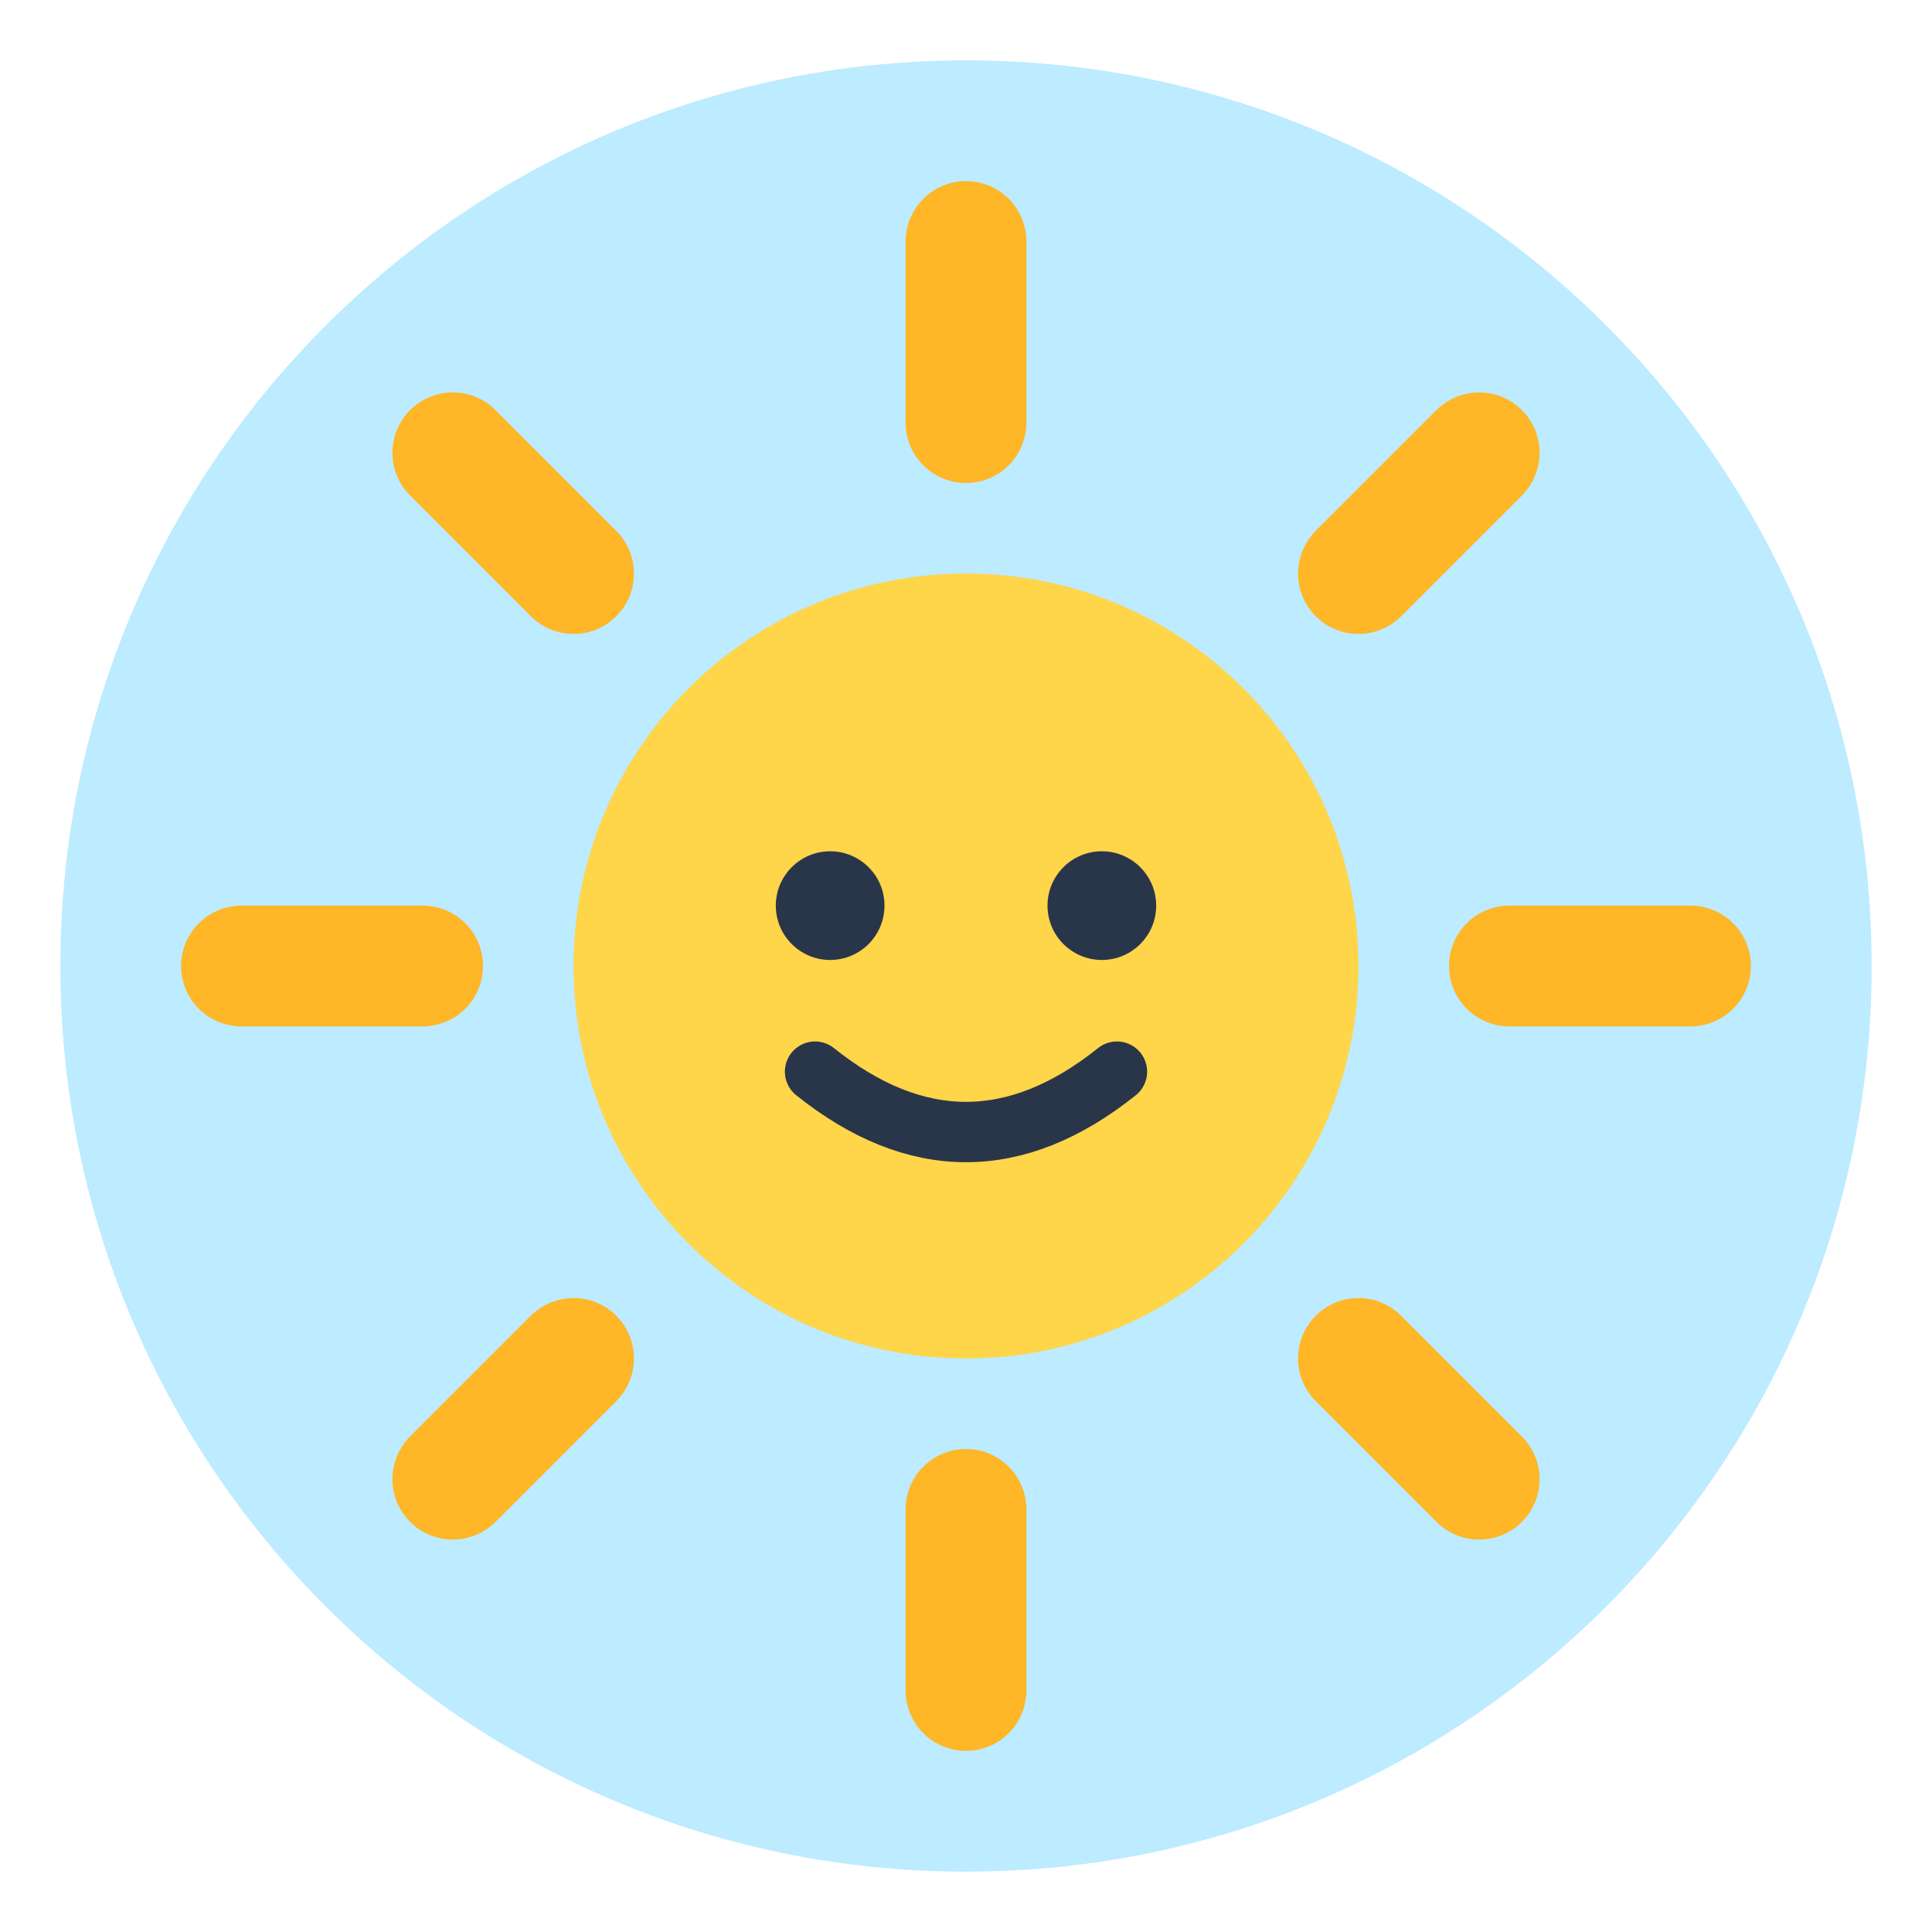
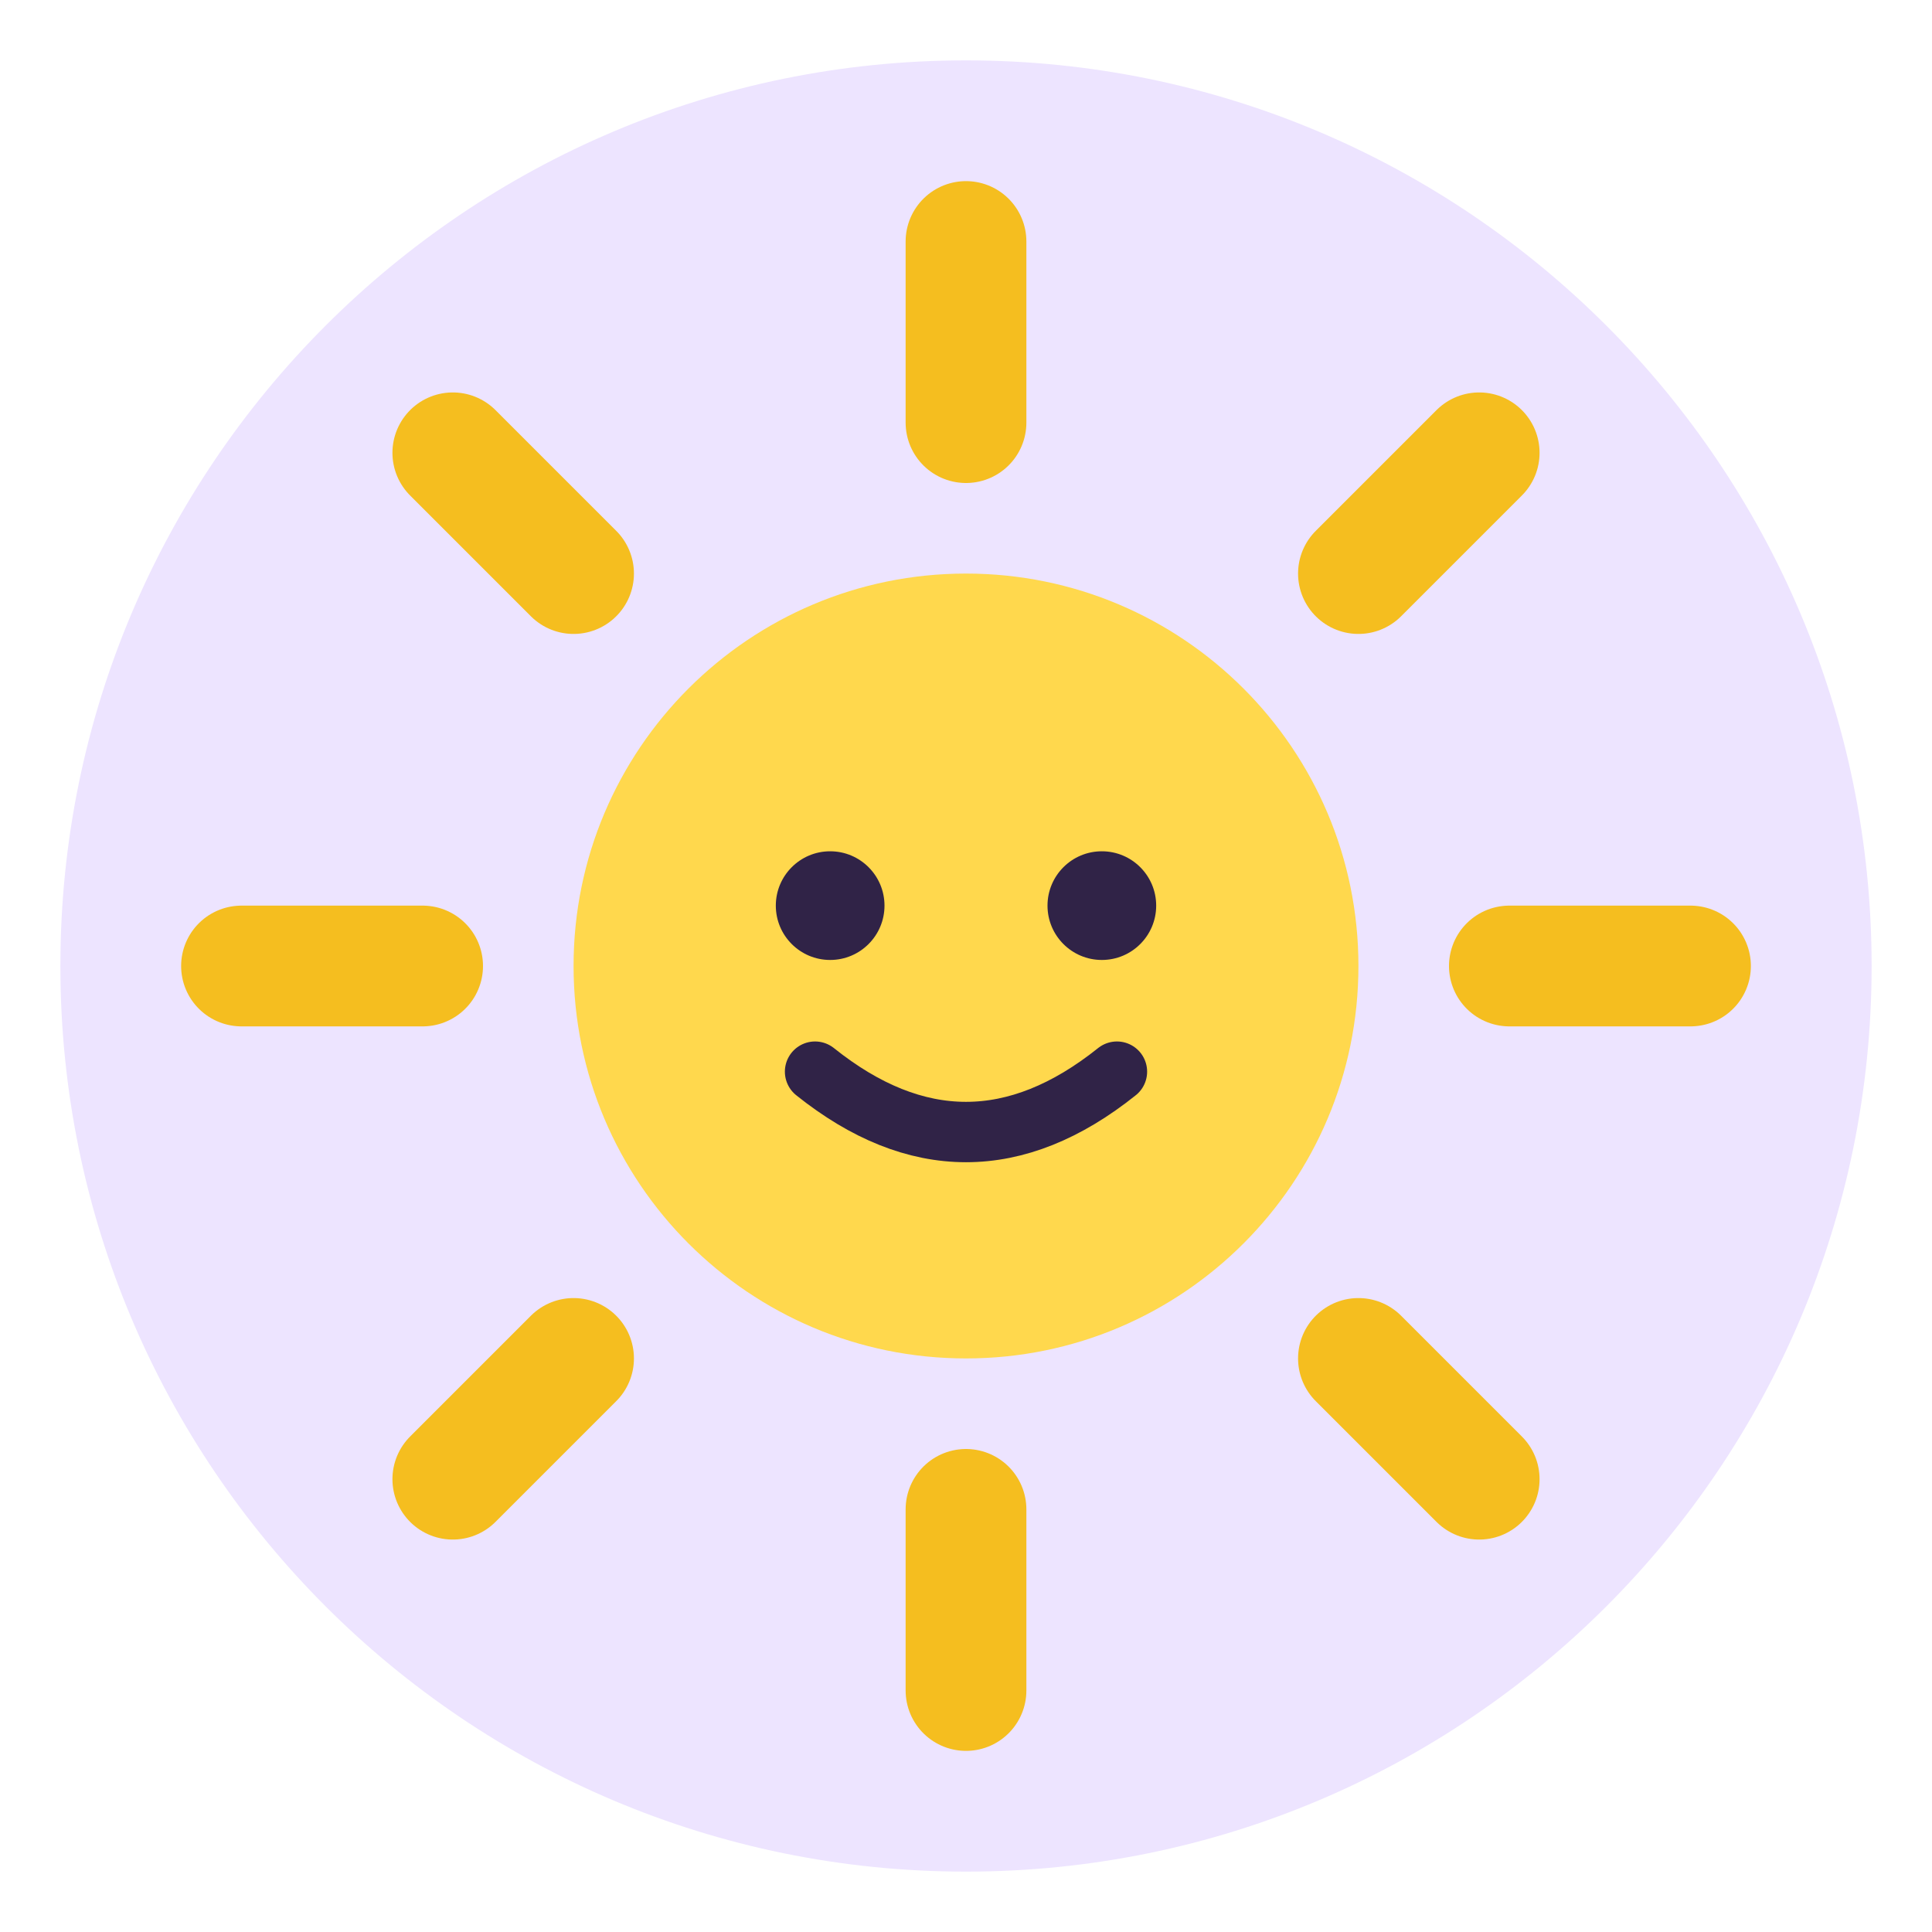
<svg xmlns="http://www.w3.org/2000/svg" viewBox="0 0 64 64">
-   <circle cx="32" cy="32" r="30" fill="#BDEBFF" />
-   <g stroke="#FFB627" stroke-width="4" stroke-linecap="round">
+   <circle cx="32" cy="32" r="30" fill="#EDE4FF" />
+   <g stroke="#F5BE1F" stroke-width="4" stroke-linecap="round">
    <path d="M32 8v6M32 50v6M8 32h6M50 32h6M15 15l4 4M45 45l4 4M15 49l4-4M45 19l4-4" />
  </g>
-   <circle cx="32" cy="32" r="13" fill="#FFD54A" />
-   <circle cx="27.5" cy="30" r="1.8" fill="#29364A" />
-   <circle cx="36.5" cy="30" r="1.8" fill="#29364A" />
-   <path d="M27 35.5q5 4 10 0" stroke="#29364A" stroke-width="2" fill="none" stroke-linecap="round" />
+   <circle cx="32" cy="32" r="13" fill="#FFD84D" />
+   <circle cx="27.5" cy="30" r="1.8" fill="#302347" />
+   <circle cx="36.5" cy="30" r="1.8" fill="#302347" />
+   <path d="M27 35.5q5 4 10 0" stroke="#302347" stroke-width="2" fill="none" stroke-linecap="round" />
</svg>
